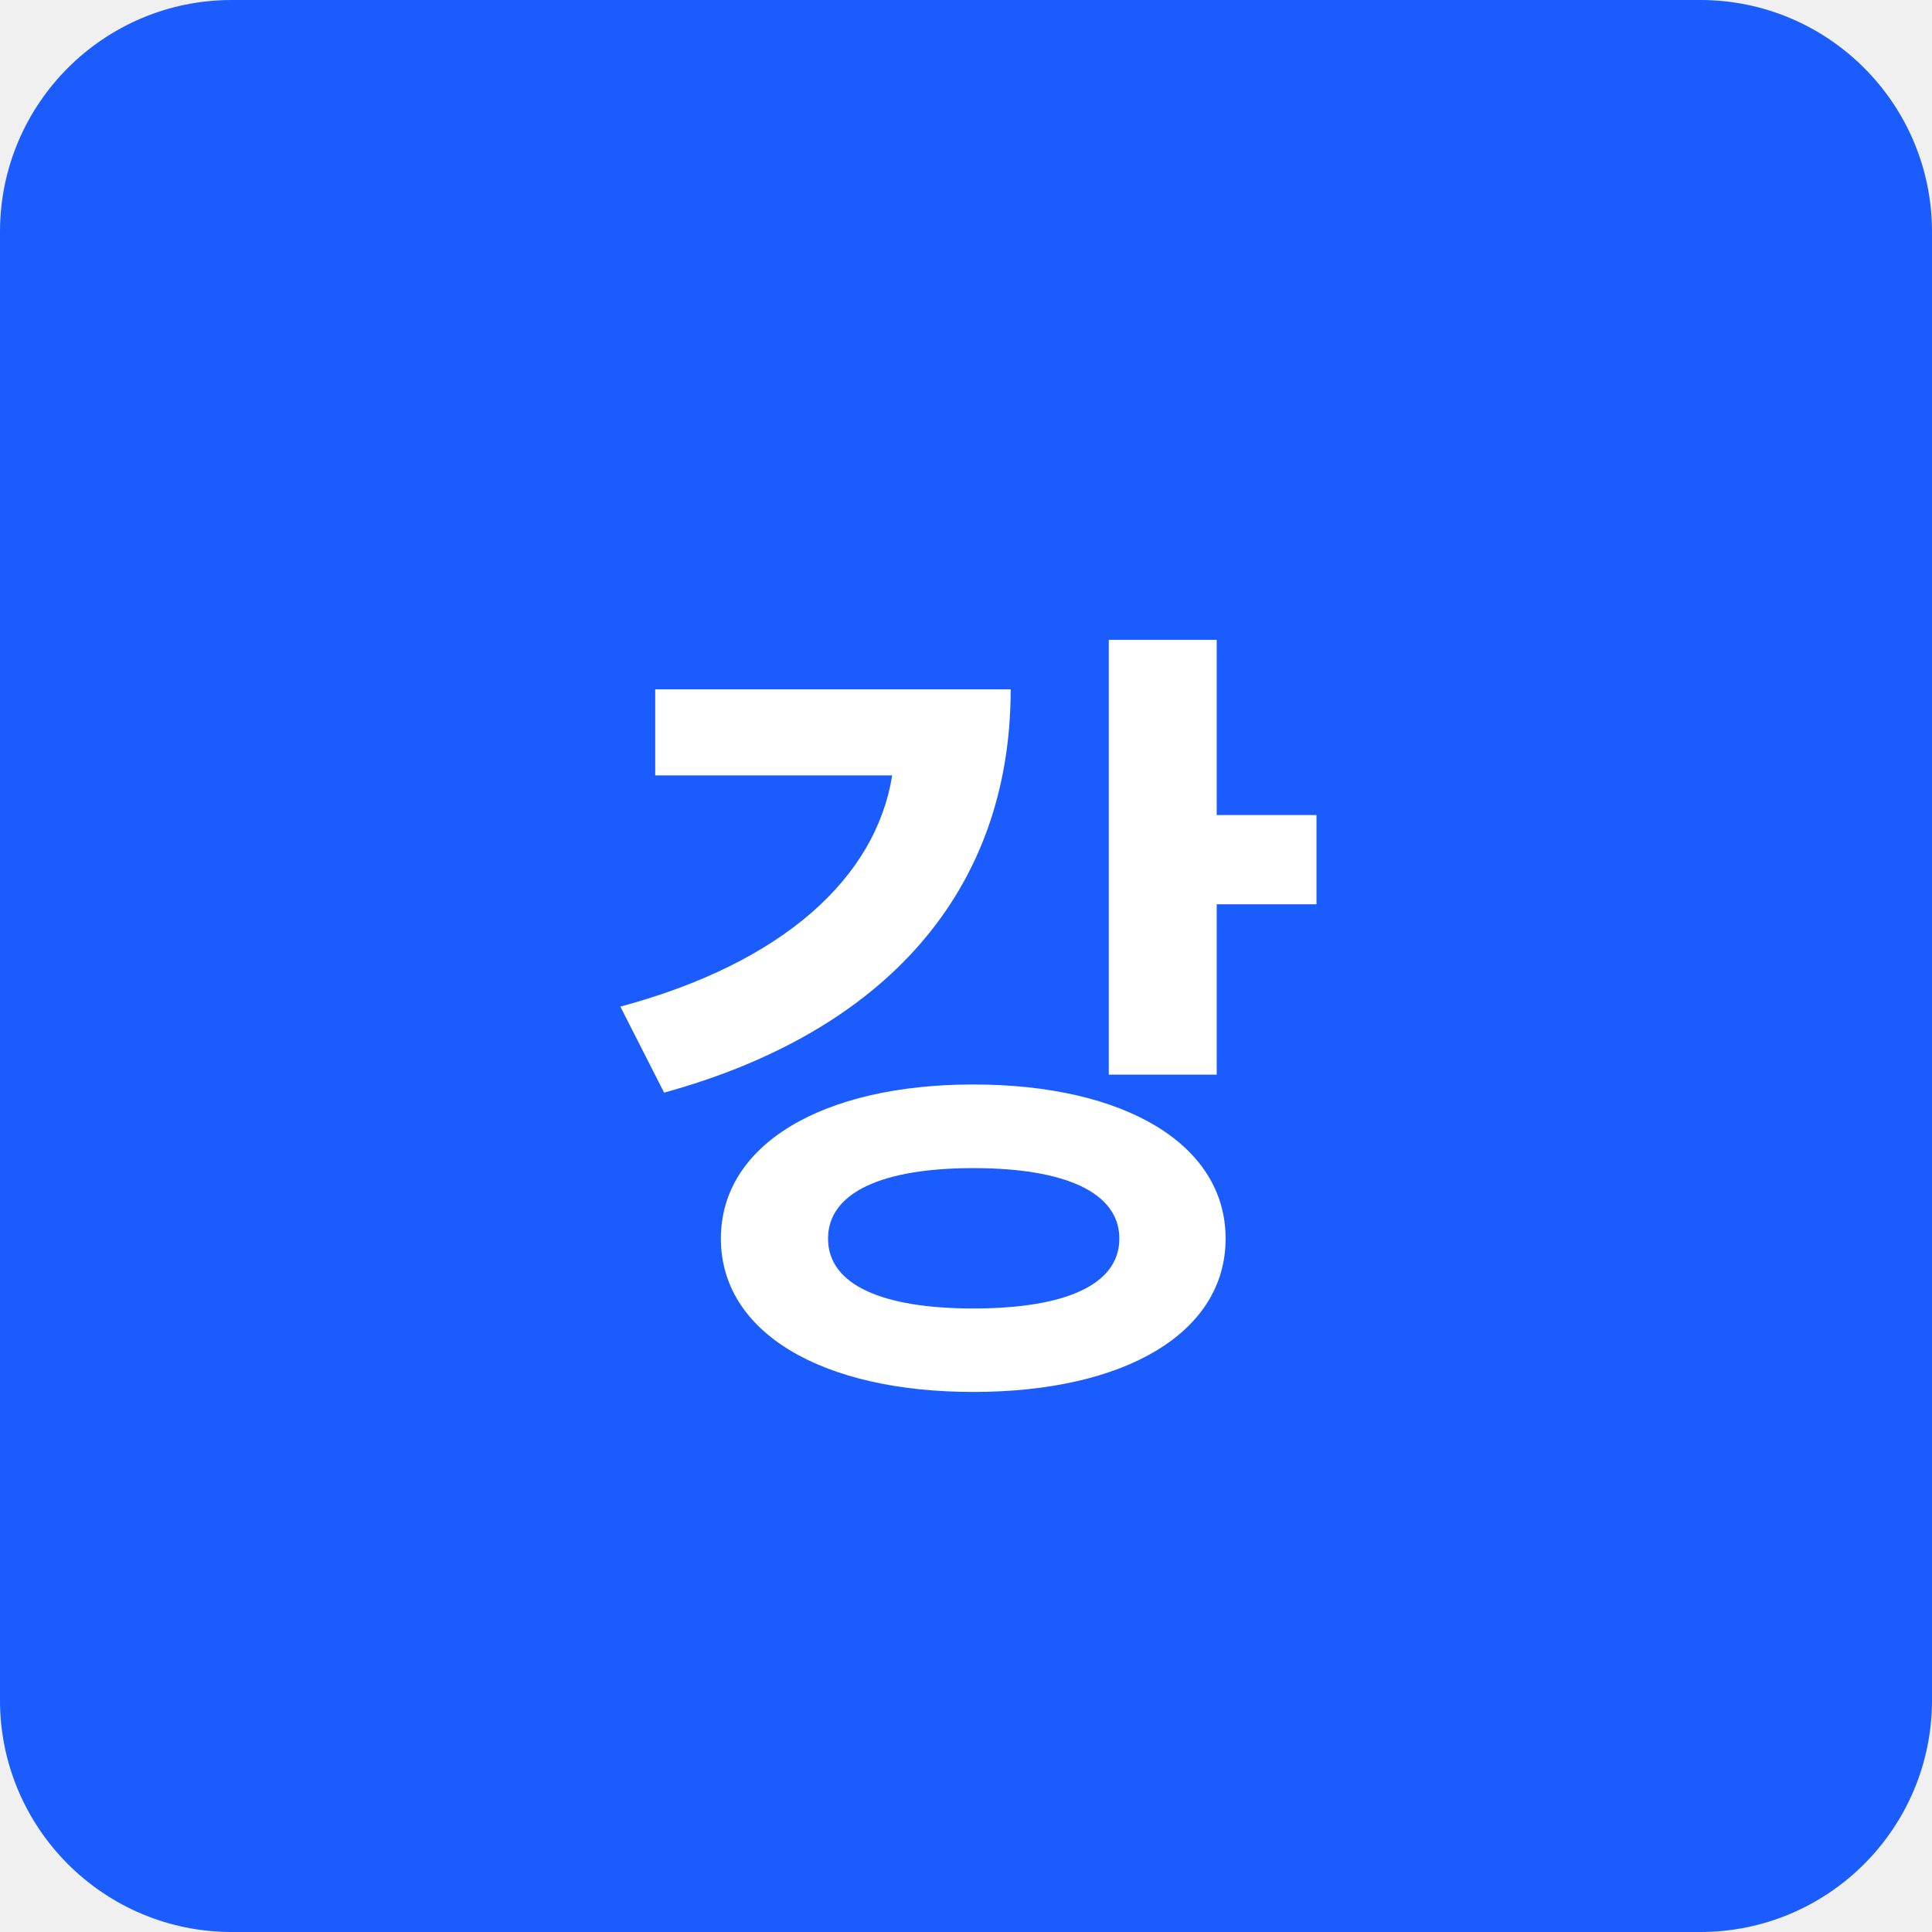
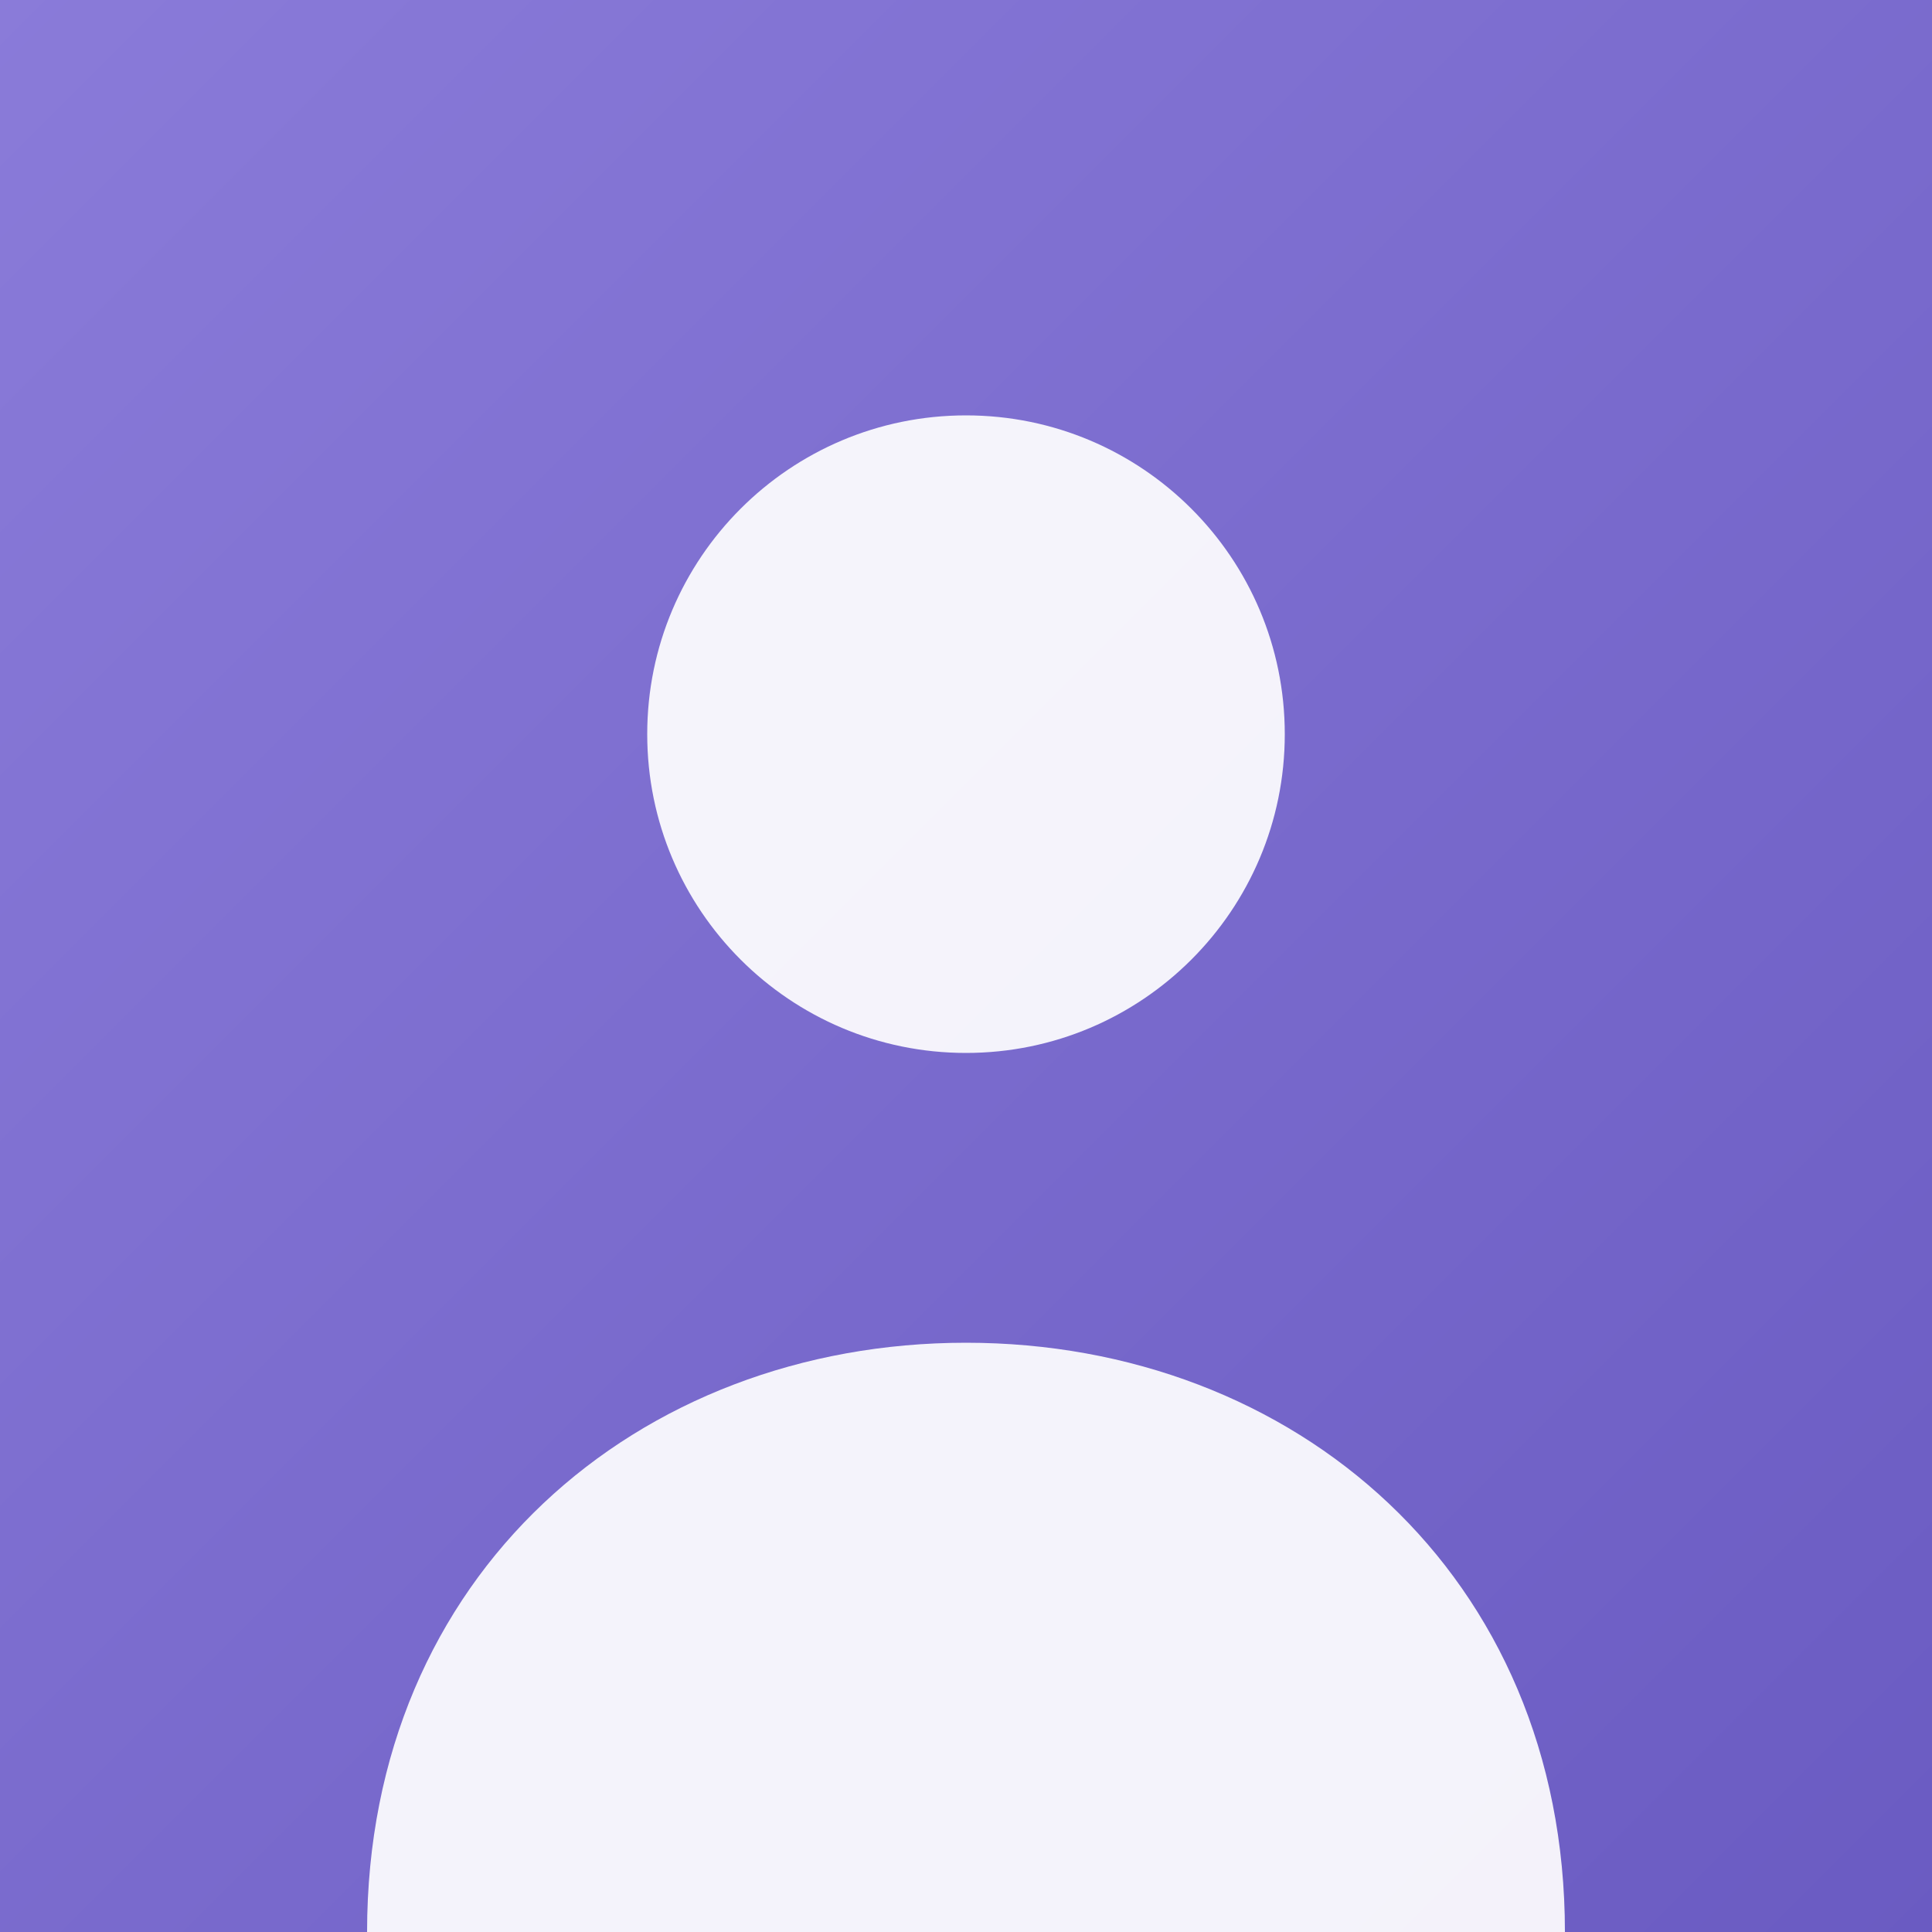
<svg xmlns="http://www.w3.org/2000/svg" width="200" height="200" viewBox="0 0 200 200">
-   <rect width="200" height="200" rx="24" fill="#1B5CFF" />
-   <text x="100" y="100" font-family="Pretendard, sans-serif" font-size="84" font-weight="700" fill="#fff" text-anchor="middle" dominant-baseline="central">강</text>
+   <defs>
+     <linearGradient id="g6" x1="0" y1="0" x2="1" y2="1">
+       <stop offset="0" stop-color="#8A7BD9" />
+       <stop offset="1" stop-color="#6A5BC2" />
+     </linearGradient>
+   </defs>
+   <rect width="200" height="200" fill="url(#g6)" />
+   <circle cx="100" cy="76" r="33" fill="#FFFFFF" opacity=".92" />
+   <path d="M38 200c0-37 28-61 62-61s62 24 62 61z" fill="#FFFFFF" opacity=".92" />
</svg>
